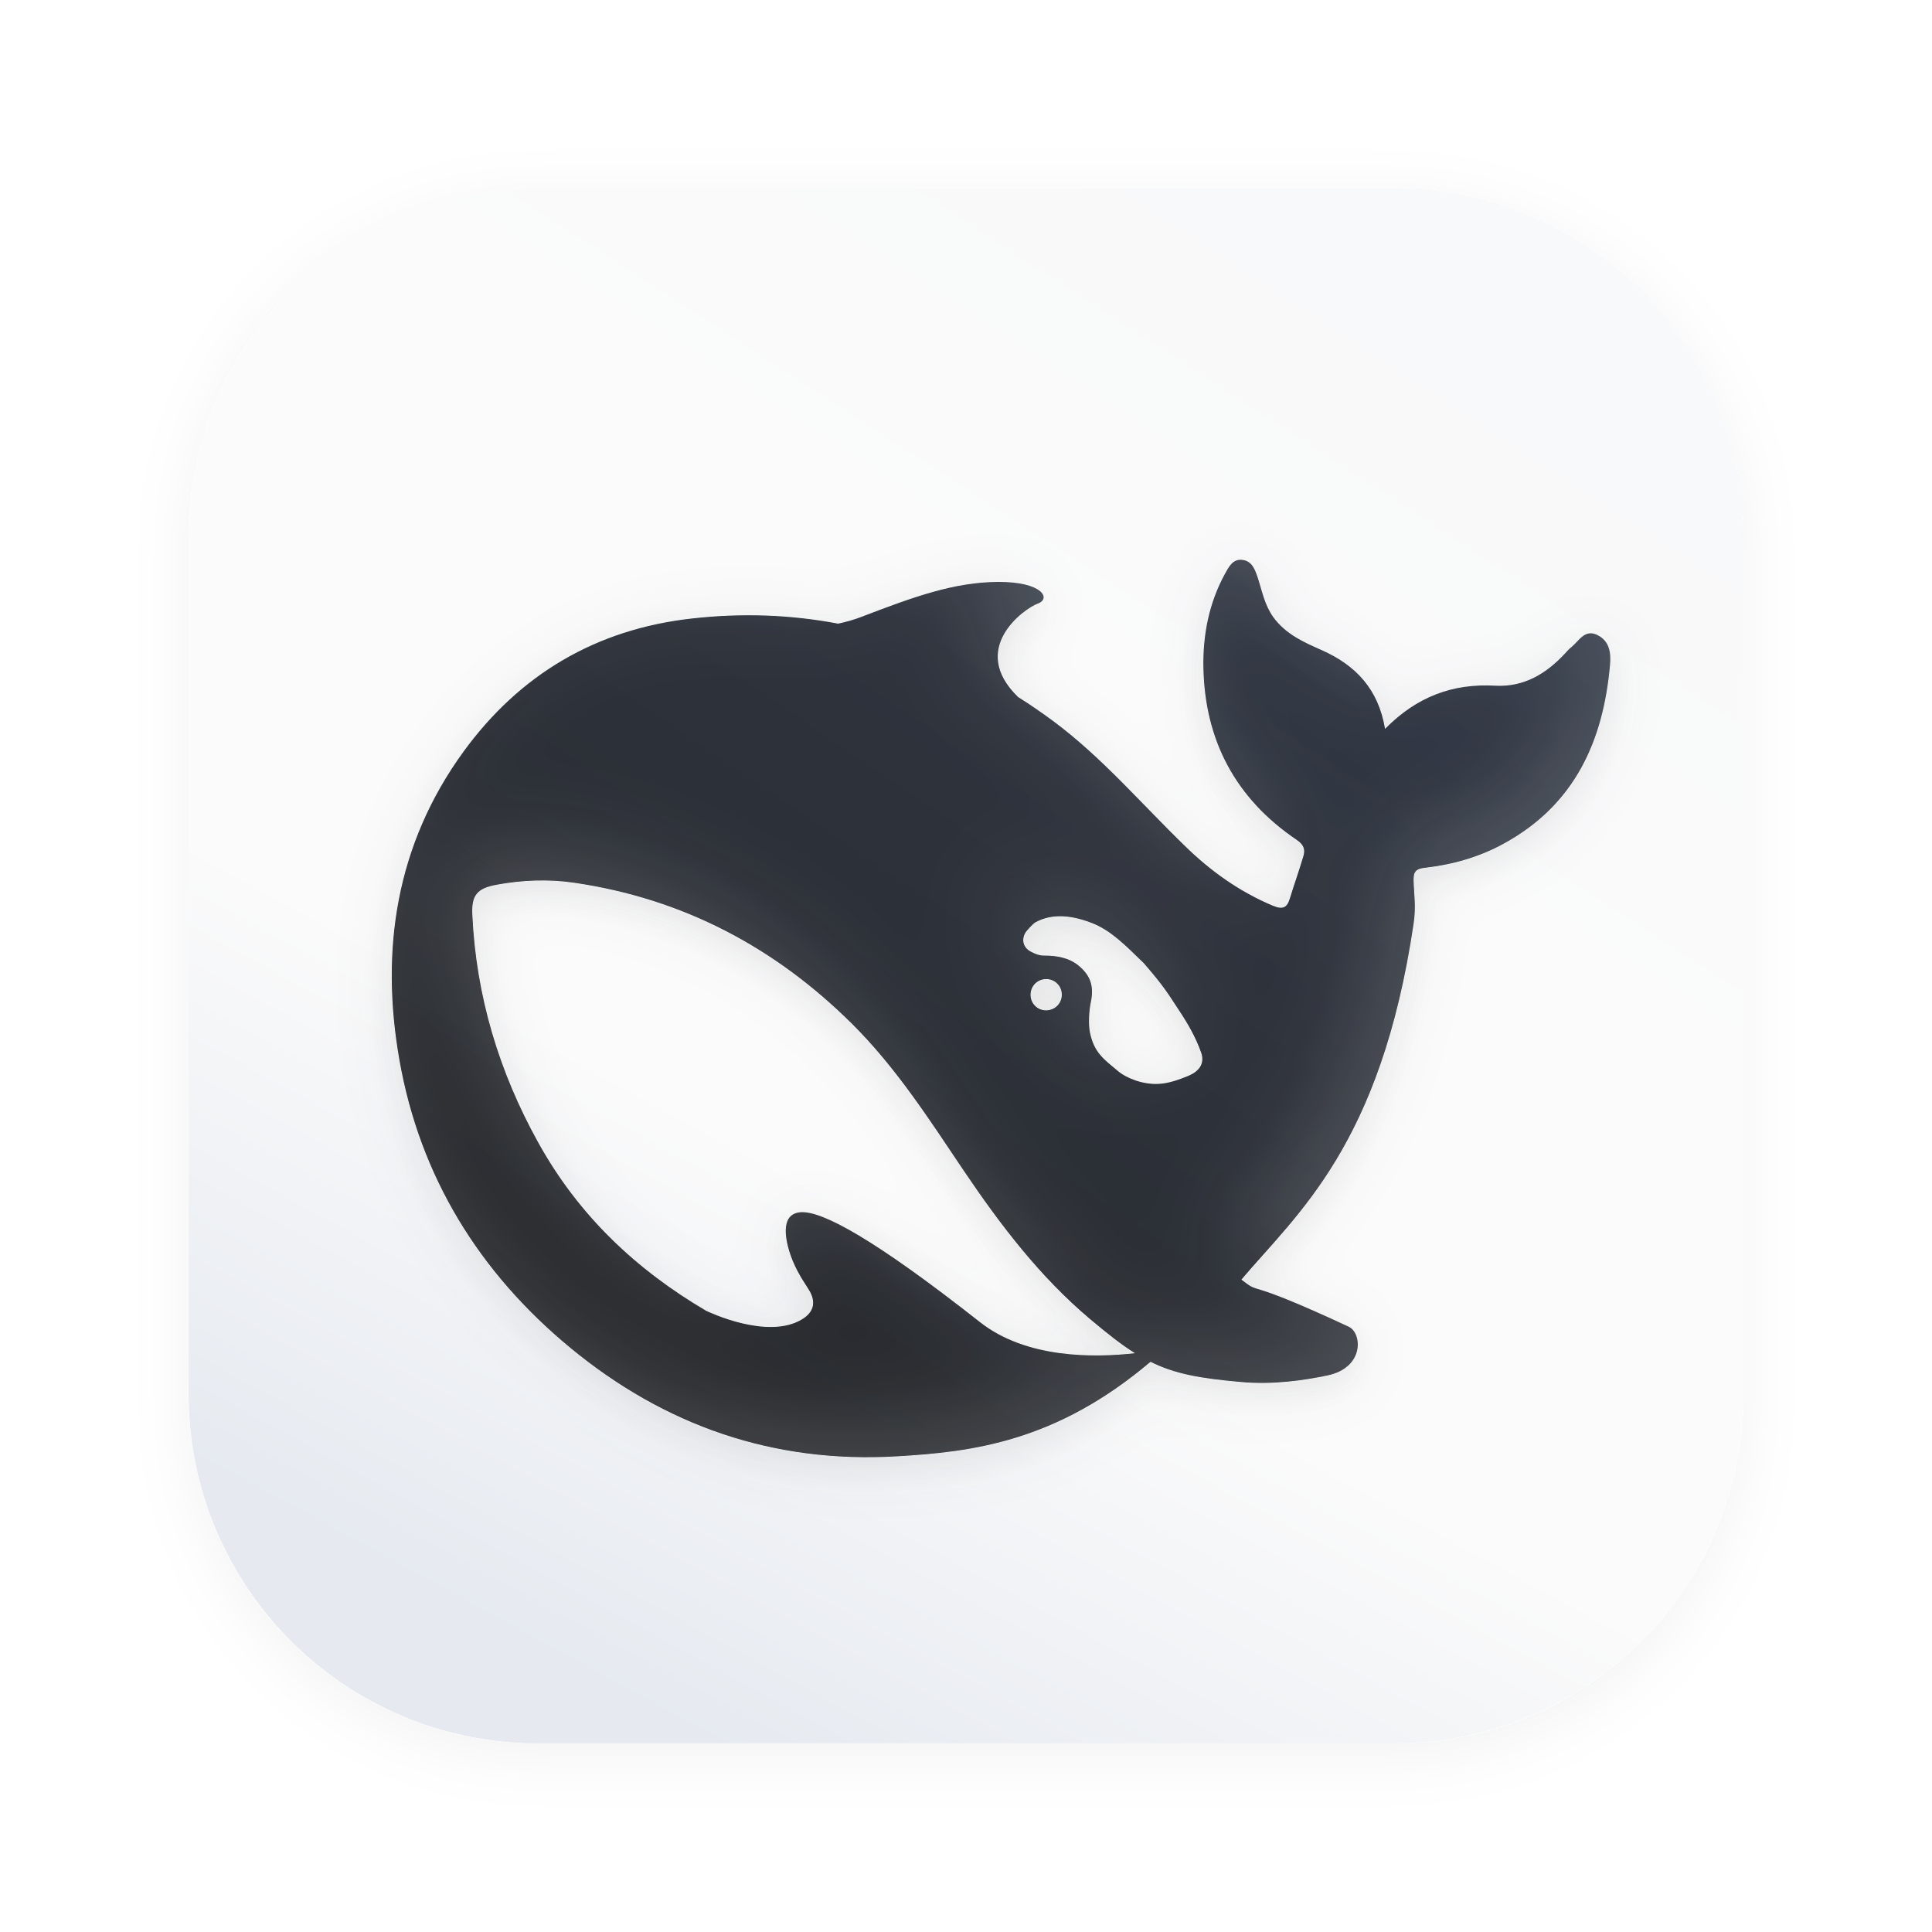
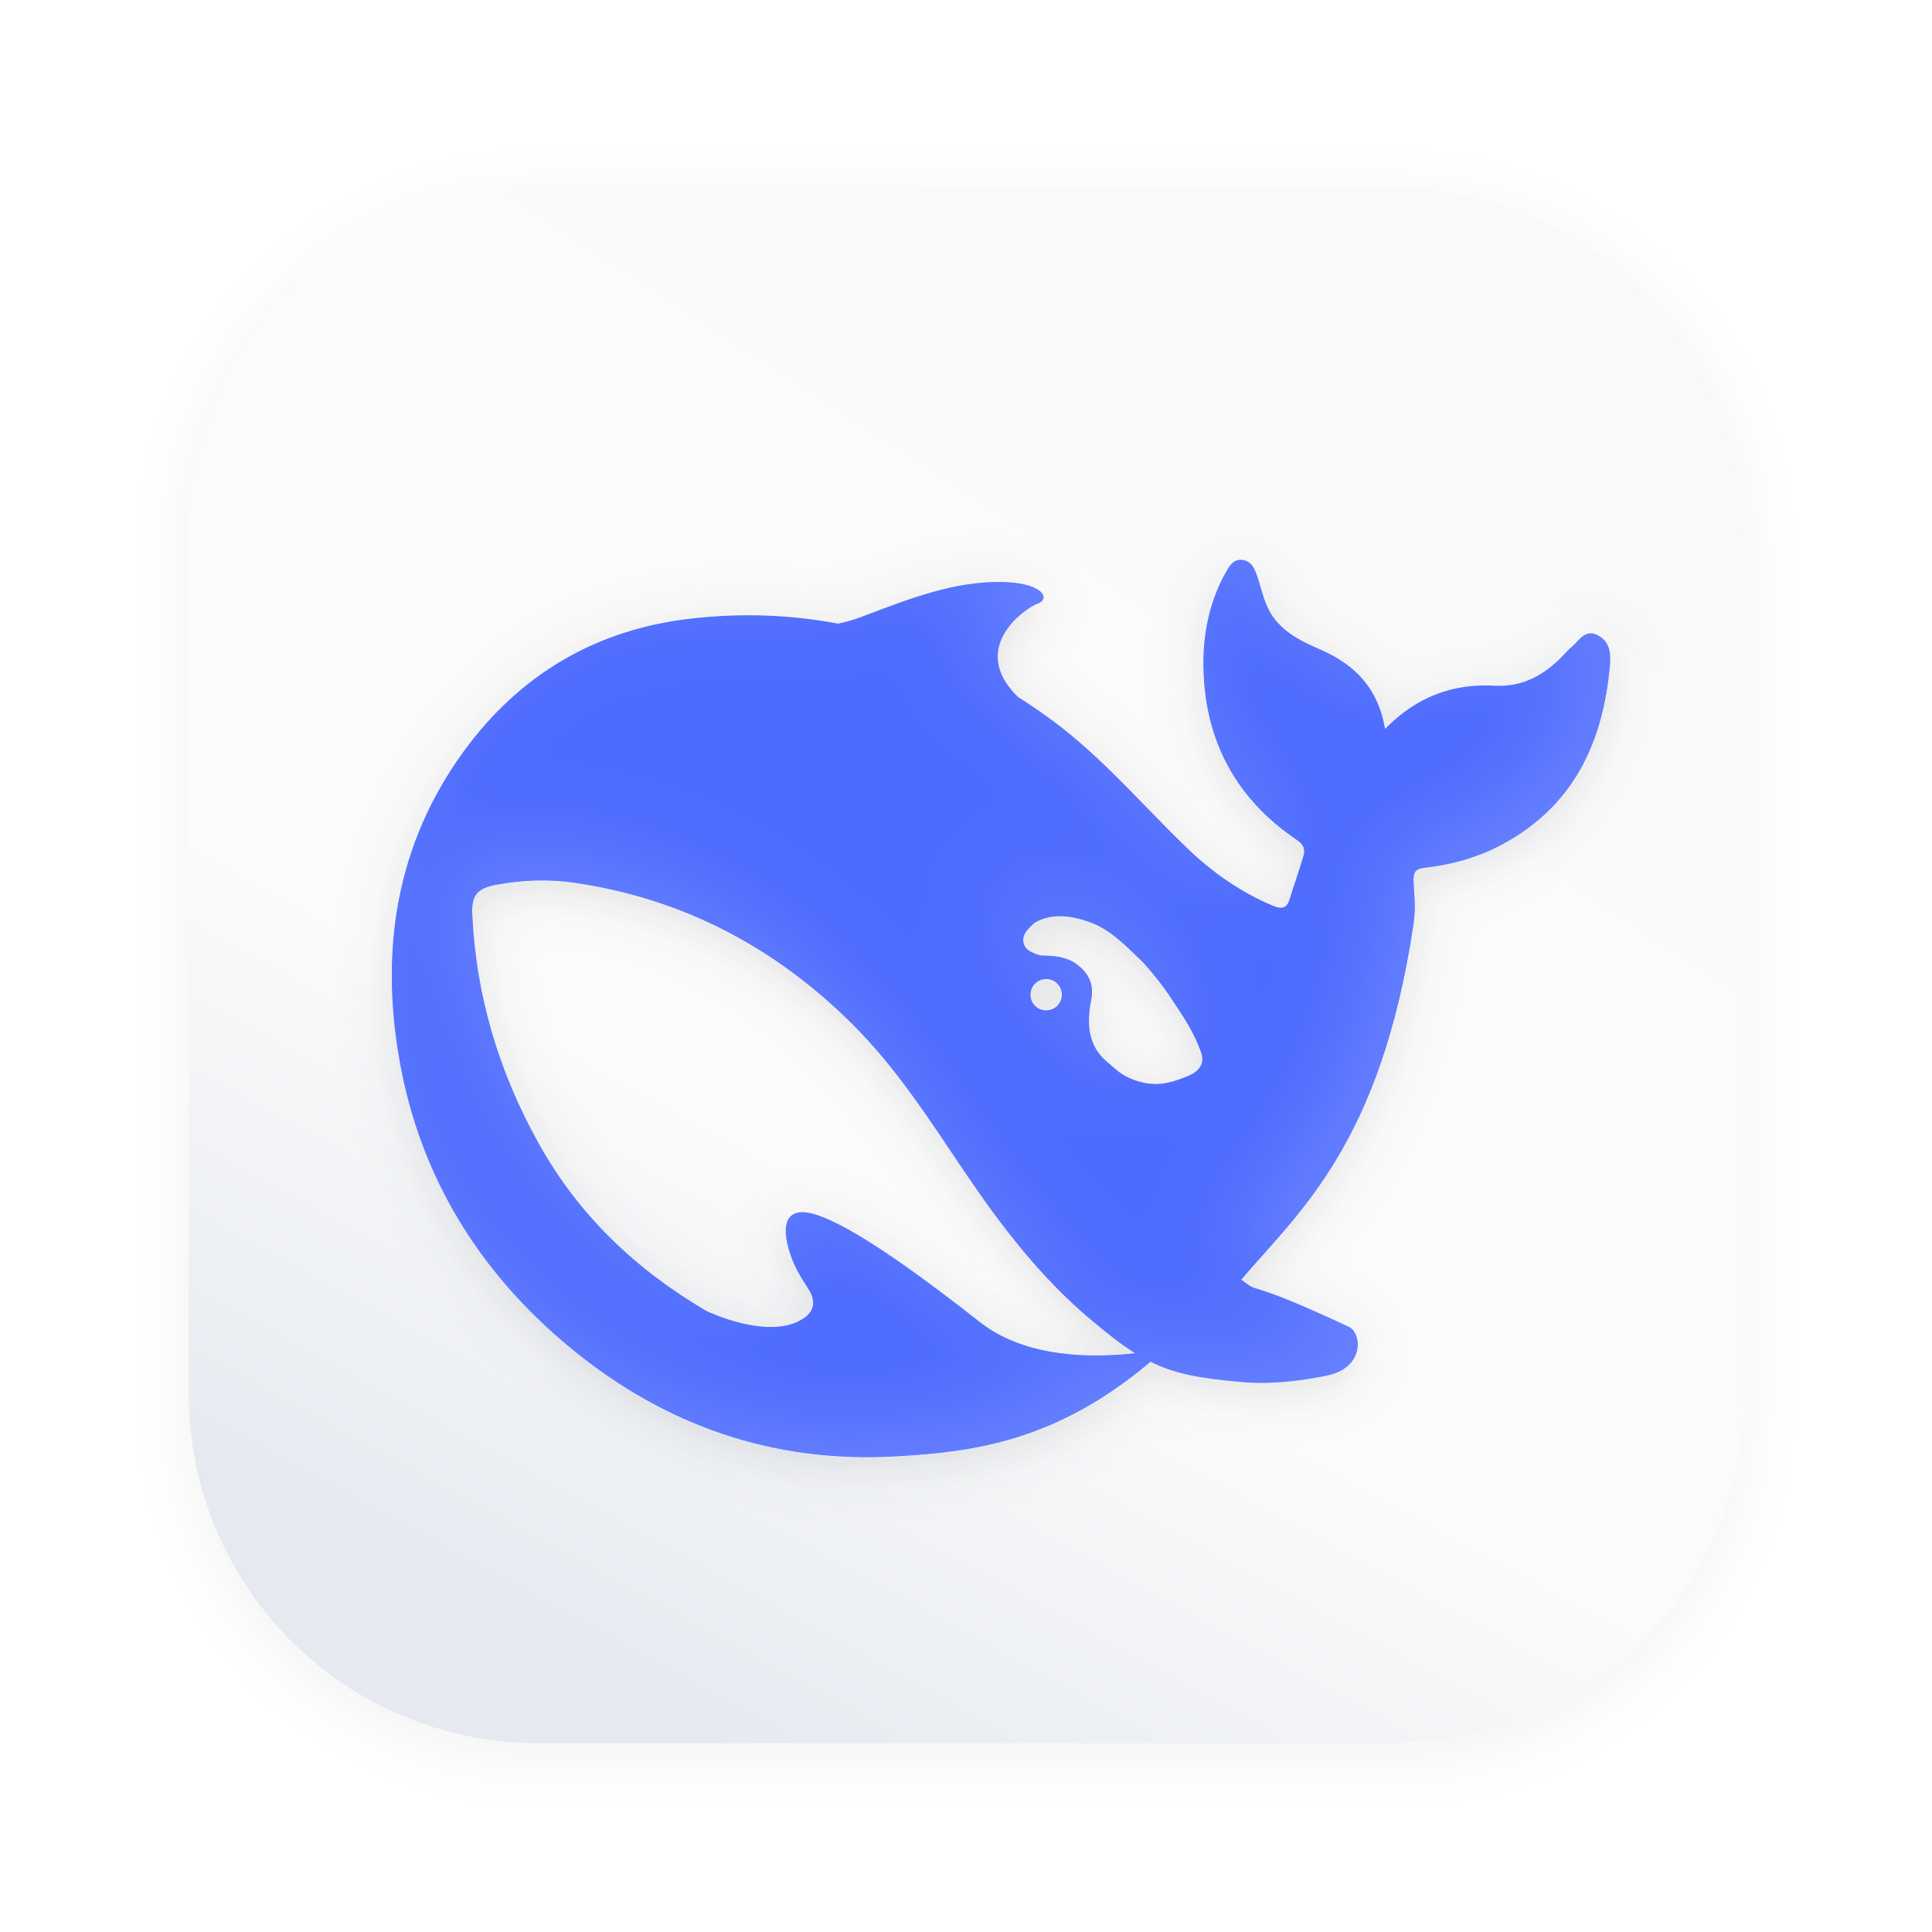
<svg xmlns="http://www.w3.org/2000/svg" width="1024" height="1024" viewBox="0 0 1024 1024" fill="none">
  <g transform="translate(100 100) scale(0.8046875) translate(-40 -32)">
    <g filter="url(#filter0_d_1637_371)">
      <rect rx="230" width="1024" height="1024" transform="translate(40 32)" fill="#FBFBFB" />
      <rect rx="230" width="1024" height="1024" transform="translate(40 32)" fill="url(#paint0_linear_1637_371)" fill-opacity="0.4" />
      <rect rx="230" width="1024" height="1024" transform="translate(40 32)" fill="url(#paint1_linear_1637_371)" fill-opacity="0.8" />
      <g filter="url(#filter1_ddi_1637_371)">
-         <path d="M968.002 326.025C959.5 321.85 955.842 329.804 950.865 333.835C949.162 335.143 947.722 336.834 946.283 338.393C933.859 351.673 919.336 360.407 900.376 359.363C872.649 357.804 848.963 366.525 828.035 387.759C823.586 361.583 808.812 345.951 786.313 335.936C774.536 330.729 762.64 325.51 754.401 314.186C748.645 306.112 747.074 297.127 744.195 288.274C742.36 282.936 740.538 277.465 734.385 276.554C727.718 275.51 725.103 281.112 722.476 285.803C712.006 304.95 707.952 326.039 708.349 347.405C709.26 395.463 729.54 433.742 769.823 460.962C774.404 464.094 775.579 467.212 774.14 471.771C771.394 481.153 768.119 490.257 765.241 499.639C763.406 505.624 760.66 506.933 754.256 504.329C732.154 495.08 713.049 481.417 696.175 464.874C667.524 437.138 641.633 406.536 609.325 382.566C601.733 376.964 594.154 371.758 586.298 366.802C553.33 334.773 590.616 308.464 599.251 305.333C608.282 302.082 602.393 290.877 573.214 291.009C544.048 291.141 517.364 300.906 483.353 313.935C478.389 315.891 473.147 317.318 467.786 318.494C436.917 312.64 404.873 311.332 371.377 315.111C308.332 322.141 257.975 351.964 220.953 402.876C176.471 464.081 166.014 533.624 178.835 606.153C192.302 682.594 231.291 745.887 291.194 795.372C353.328 846.68 424.876 871.813 506.498 866.99C556.076 864.122 611.279 857.489 673.532 804.74C689.23 812.55 705.708 815.681 733.052 818.02C754.111 819.976 774.391 816.976 790.076 813.726C814.674 808.519 812.971 785.726 804.072 781.564C731.995 747.962 747.826 761.638 733.435 750.565C770.06 707.198 825.263 662.139 846.85 516.156C848.553 504.567 847.114 497.273 846.85 487.892C846.718 482.157 848.025 479.95 854.574 479.303C872.623 477.215 890.156 472.273 906.238 463.42C952.938 437.892 971.765 395.965 976.215 345.7C976.875 338.01 976.083 330.069 967.976 326.039L968.002 326.025ZM561.067 778.432C491.222 723.477 457.343 705.374 443.347 706.154C430.263 706.933 432.626 721.918 435.505 731.682C438.515 741.315 442.436 747.962 447.929 756.418C451.718 762.021 454.346 770.345 444.14 776.609C421.641 790.549 382.533 771.918 380.698 771.006C335.174 744.182 297.109 708.757 270.293 660.316C244.389 613.698 229.35 563.685 226.868 510.302C226.208 497.406 230.01 492.847 242.831 490.508C259.704 487.376 277.106 486.729 293.98 489.2C365.264 499.625 425.959 531.523 476.844 582.052C505.878 610.831 527.861 645.213 550.491 678.815C574.561 714.492 600.452 748.49 633.42 776.358C645.066 786.122 654.348 793.548 663.247 799.019C636.431 802.018 591.698 802.666 561.08 778.445L561.067 778.432ZM594.55 562.905C594.55 557.171 599.132 552.625 604.888 552.625C606.195 552.625 607.371 552.876 608.414 553.273C609.853 553.801 611.16 554.581 612.203 555.744C614.038 557.567 615.081 560.17 615.081 562.905C615.081 568.64 610.5 573.185 604.743 573.185C598.987 573.185 594.537 568.627 594.537 562.905H594.55ZM698.539 616.301C691.871 619.037 685.19 621.375 678.787 621.64C668.845 622.155 657.992 618.125 652.103 613.17C642.953 605.479 636.404 601.185 633.658 587.773C632.483 582.039 633.13 573.185 634.186 568.111C636.536 557.171 633.922 550.141 626.212 543.759C619.927 538.553 611.952 537.112 603.185 537.112C599.911 537.112 596.914 535.685 594.682 534.509C591.025 532.686 588.015 528.127 590.893 522.525C591.804 520.701 596.254 516.275 597.297 515.495C609.206 508.716 622.937 510.936 635.625 516.01C647.403 520.833 656.288 529.686 669.109 542.186C682.193 557.289 684.543 561.465 692.003 572.789C697.892 581.642 703.252 590.759 706.909 601.185C709.128 607.699 706.249 613.038 698.539 616.288V616.301Z" fill="url(#paint2_linear_1637_371)" fill-opacity="0.9" />
+         <path d="M968.002 326.025C959.5 321.85 955.842 329.804 950.865 333.835C949.162 335.143 947.722 336.834 946.283 338.393C933.859 351.673 919.336 360.407 900.376 359.363C872.649 357.804 848.963 366.525 828.035 387.759C823.586 361.583 808.812 345.951 786.313 335.936C774.536 330.729 762.64 325.51 754.401 314.186C748.645 306.112 747.074 297.127 744.195 288.274C742.36 282.936 740.538 277.465 734.385 276.554C727.718 275.51 725.103 281.112 722.476 285.803C712.006 304.95 707.952 326.039 708.349 347.405C709.26 395.463 729.54 433.742 769.823 460.962C774.404 464.094 775.579 467.212 774.14 471.771C771.394 481.153 768.119 490.257 765.241 499.639C763.406 505.624 760.66 506.933 754.256 504.329C732.154 495.08 713.049 481.417 696.175 464.874C667.524 437.138 641.633 406.536 609.325 382.566C601.733 376.964 594.154 371.758 586.298 366.802C553.33 334.773 590.616 308.464 599.251 305.333C608.282 302.082 602.393 290.877 573.214 291.009C544.048 291.141 517.364 300.906 483.353 313.935C478.389 315.891 473.147 317.318 467.786 318.494C436.917 312.64 404.873 311.332 371.377 315.111C308.332 322.141 257.975 351.964 220.953 402.876C176.471 464.081 166.014 533.624 178.835 606.153C192.302 682.594 231.291 745.887 291.194 795.372C353.328 846.68 424.876 871.813 506.498 866.99C556.076 864.122 611.279 857.489 673.532 804.74C689.23 812.55 705.708 815.681 733.052 818.02C754.111 819.976 774.391 816.976 790.076 813.726C814.674 808.519 812.971 785.726 804.072 781.564C731.995 747.962 747.826 761.638 733.435 750.565C770.06 707.198 825.263 662.139 846.85 516.156C848.553 504.567 847.114 497.273 846.85 487.892C846.718 482.157 848.025 479.95 854.574 479.303C872.623 477.215 890.156 472.273 906.238 463.42C952.938 437.892 971.765 395.965 976.215 345.7C976.875 338.01 976.083 330.069 967.976 326.039L968.002 326.025ZM561.067 778.432C491.222 723.477 457.343 705.374 443.347 706.154C430.263 706.933 432.626 721.918 435.505 731.682C438.515 741.315 442.436 747.962 447.929 756.418C451.718 762.021 454.346 770.345 444.14 776.609C421.641 790.549 382.533 771.918 380.698 771.006C335.174 744.182 297.109 708.757 270.293 660.316C244.389 613.698 229.35 563.685 226.868 510.302C226.208 497.406 230.01 492.847 242.831 490.508C259.704 487.376 277.106 486.729 293.98 489.2C365.264 499.625 425.959 531.523 476.844 582.052C505.878 610.831 527.861 645.213 550.491 678.815C574.561 714.492 600.452 748.49 633.42 776.358C645.066 786.122 654.348 793.548 663.247 799.019C636.431 802.018 591.698 802.666 561.08 778.445L561.067 778.432ZM594.55 562.905C594.55 557.171 599.132 552.625 604.888 552.625C606.195 552.625 607.371 552.876 608.414 553.273C609.853 553.801 611.16 554.581 612.203 555.744C614.038 557.567 615.081 560.17 615.081 562.905C615.081 568.64 610.5 573.185 604.743 573.185C598.987 573.185 594.537 568.627 594.537 562.905H594.55ZM698.539 616.301C691.871 619.037 685.19 621.375 678.787 621.64C668.845 622.155 657.992 618.125 652.103 613.17C642.953 605.479 636.404 601.185 633.658 587.773C632.483 582.039 633.13 573.185 634.186 568.111C636.536 557.171 633.922 550.141 626.212 543.759C619.927 538.553 611.952 537.112 603.185 537.112C599.911 537.112 596.914 535.685 594.682 534.509C591.025 532.686 588.015 528.127 590.893 522.525C591.804 520.701 596.254 516.275 597.297 515.495C609.206 508.716 622.937 510.936 635.625 516.01C647.403 520.833 656.288 529.686 669.109 542.186C682.193 557.289 684.543 561.465 692.003 572.789C697.892 581.642 703.252 590.759 706.909 601.185C709.128 607.699 706.249 613.038 698.539 616.288V616.301Z" fill="#4D6BFE" />
      </g>
    </g>
  </g>
  <defs>
    <filter id="filter0_d_1637_371" x="-8" y="-16" width="1120" height="1120" filterUnits="userSpaceOnUse" color-interpolation-filters="sRGB">
      <feFlood flood-opacity="0" result="BackgroundImageFix" />
      <feColorMatrix in="SourceAlpha" type="matrix" values="0 0 0 0 0 0 0 0 0 0 0 0 0 0 0 0 0 0 127 0" result="hardAlpha" />
      <feOffset dy="8" />
      <feGaussianBlur stdDeviation="20" />
      <feComposite in2="hardAlpha" operator="out" />
      <feColorMatrix type="matrix" values="0 0 0 0 0 0 0 0 0 0 0 0 0 0 0 0 0 0 0.05 0" />
      <feBlend mode="normal" in2="BackgroundImageFix" result="effect1_dropShadow_1637_371" />
      <feBlend mode="normal" in="BackgroundImageFix" in2="effect1_dropShadow_1637_371" result="BackgroundImageFix" />
      <feBlend mode="normal" in="SourceGraphic" in2="BackgroundImageFix" result="shape" />
    </filter>
    <filter id="filter1_ddi_1637_371" x="133.744" y="240.427" width="882.652" height="671.147" filterUnits="userSpaceOnUse" color-interpolation-filters="sRGB">
      <feFlood flood-opacity="0" result="BackgroundImageFix" />
      <feColorMatrix in="SourceAlpha" type="matrix" values="0 0 0 0 0 0 0 0 0 0 0 0 0 0 0 0 0 0 127 0" result="hardAlpha" />
      <feOffset dy="4" />
      <feGaussianBlur stdDeviation="20" />
      <feComposite in2="hardAlpha" operator="out" />
      <feColorMatrix type="matrix" values="0 0 0 0 0.176 0 0 0 0 0.192 0 0 0 0 0.231 0 0 0 0.08 0" />
      <feBlend mode="normal" in2="BackgroundImageFix" result="effect1_dropShadow_1637_371" />
      <feColorMatrix in="SourceAlpha" type="matrix" values="0 0 0 0 0 0 0 0 0 0 0 0 0 0 0 0 0 0 127 0" result="hardAlpha" />
      <feOffset dy="8" />
      <feGaussianBlur stdDeviation="8" />
      <feComposite in2="hardAlpha" operator="out" />
      <feColorMatrix type="matrix" values="0 0 0 0 0.173 0 0 0 0 0.188 0 0 0 0 0.224 0 0 0 0.04 0" />
      <feBlend mode="normal" in2="effect1_dropShadow_1637_371" result="effect2_dropShadow_1637_371" />
      <feBlend mode="normal" in="SourceGraphic" in2="BackgroundImageFix" result="shape" />
      <feColorMatrix in="SourceAlpha" type="matrix" values="0 0 0 0 0 0 0 0 0 0 0 0 0 0 0 0 0 0 127 0" result="hardAlpha" />
      <feOffset dx="-16" dy="-20" />
      <feGaussianBlur stdDeviation="30" />
      <feComposite in2="hardAlpha" operator="arithmetic" k2="-1" k3="1" />
      <feColorMatrix type="matrix" values="0 0 0 0 1 0 0 0 0 1 0 0 0 0 1 0 0 0 0.15 0" />
      <feBlend mode="normal" in2="shape" result="effect3_innerShadow_1637_371" />
      <feBlend mode="normal" in="effect3_innerShadow_1637_371" in2="effect2_dropShadow_1637_371" result="effect3_innerShadow_1637_371" />
    </filter>
    <linearGradient id="paint0_linear_1637_371" x1="973.58" y1="1.59609e-05" x2="378.123" y2="917.86" gradientUnits="userSpaceOnUse">
      <stop offset="0.142" stop-color="#D4DBE9" />
      <stop offset="0.486" stop-color="#FBFBFB" />
    </linearGradient>
    <linearGradient id="paint1_linear_1637_371" x1="603.371" y1="445.063" x2="239.356" y2="1111.41" gradientUnits="userSpaceOnUse">
      <stop offset="0.363" stop-color="#FBFBFB" />
      <stop offset="0.83" stop-color="#E1E6EE" />
    </linearGradient>
-     <linearGradient id="paint2_linear_1637_371" x1="849.855" y1="39.085" x2="331.636" y2="802.645" gradientUnits="userSpaceOnUse">
-       <stop offset="0.086" stop-color="#1C2434" />
-       <stop offset="1" stop-color="#0F1115" />
-     </linearGradient>
  </defs>
</svg>
